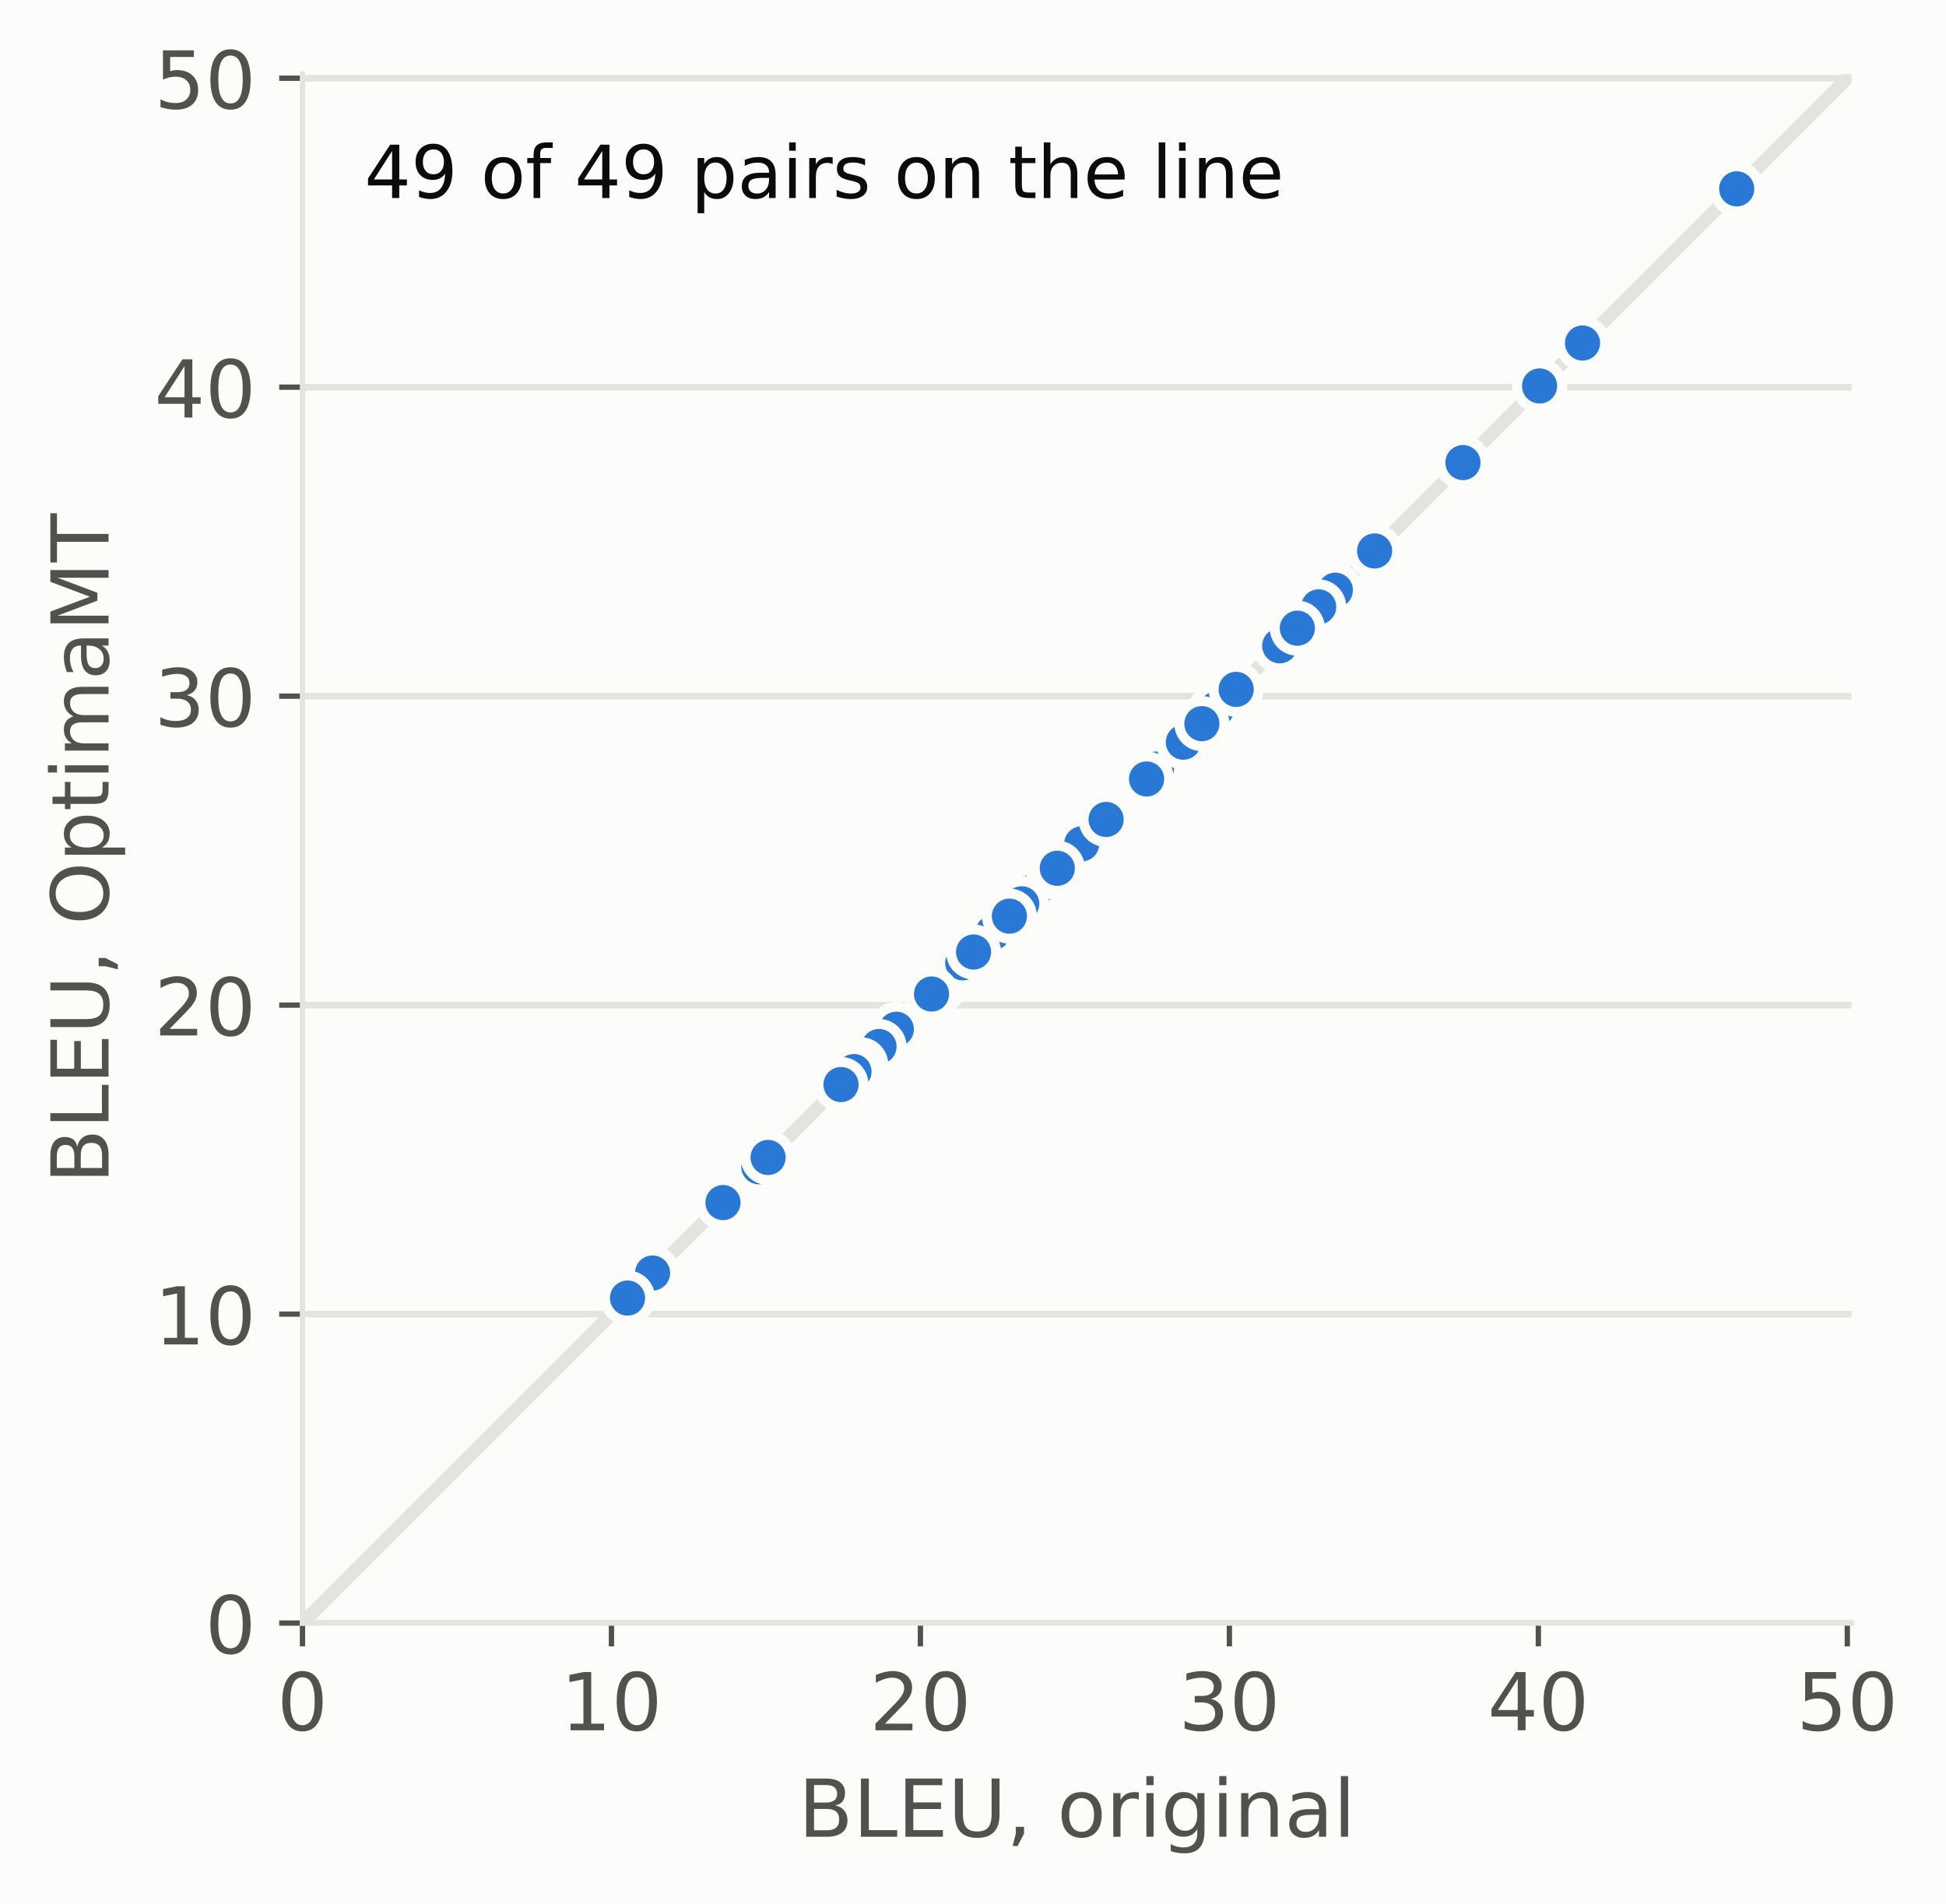
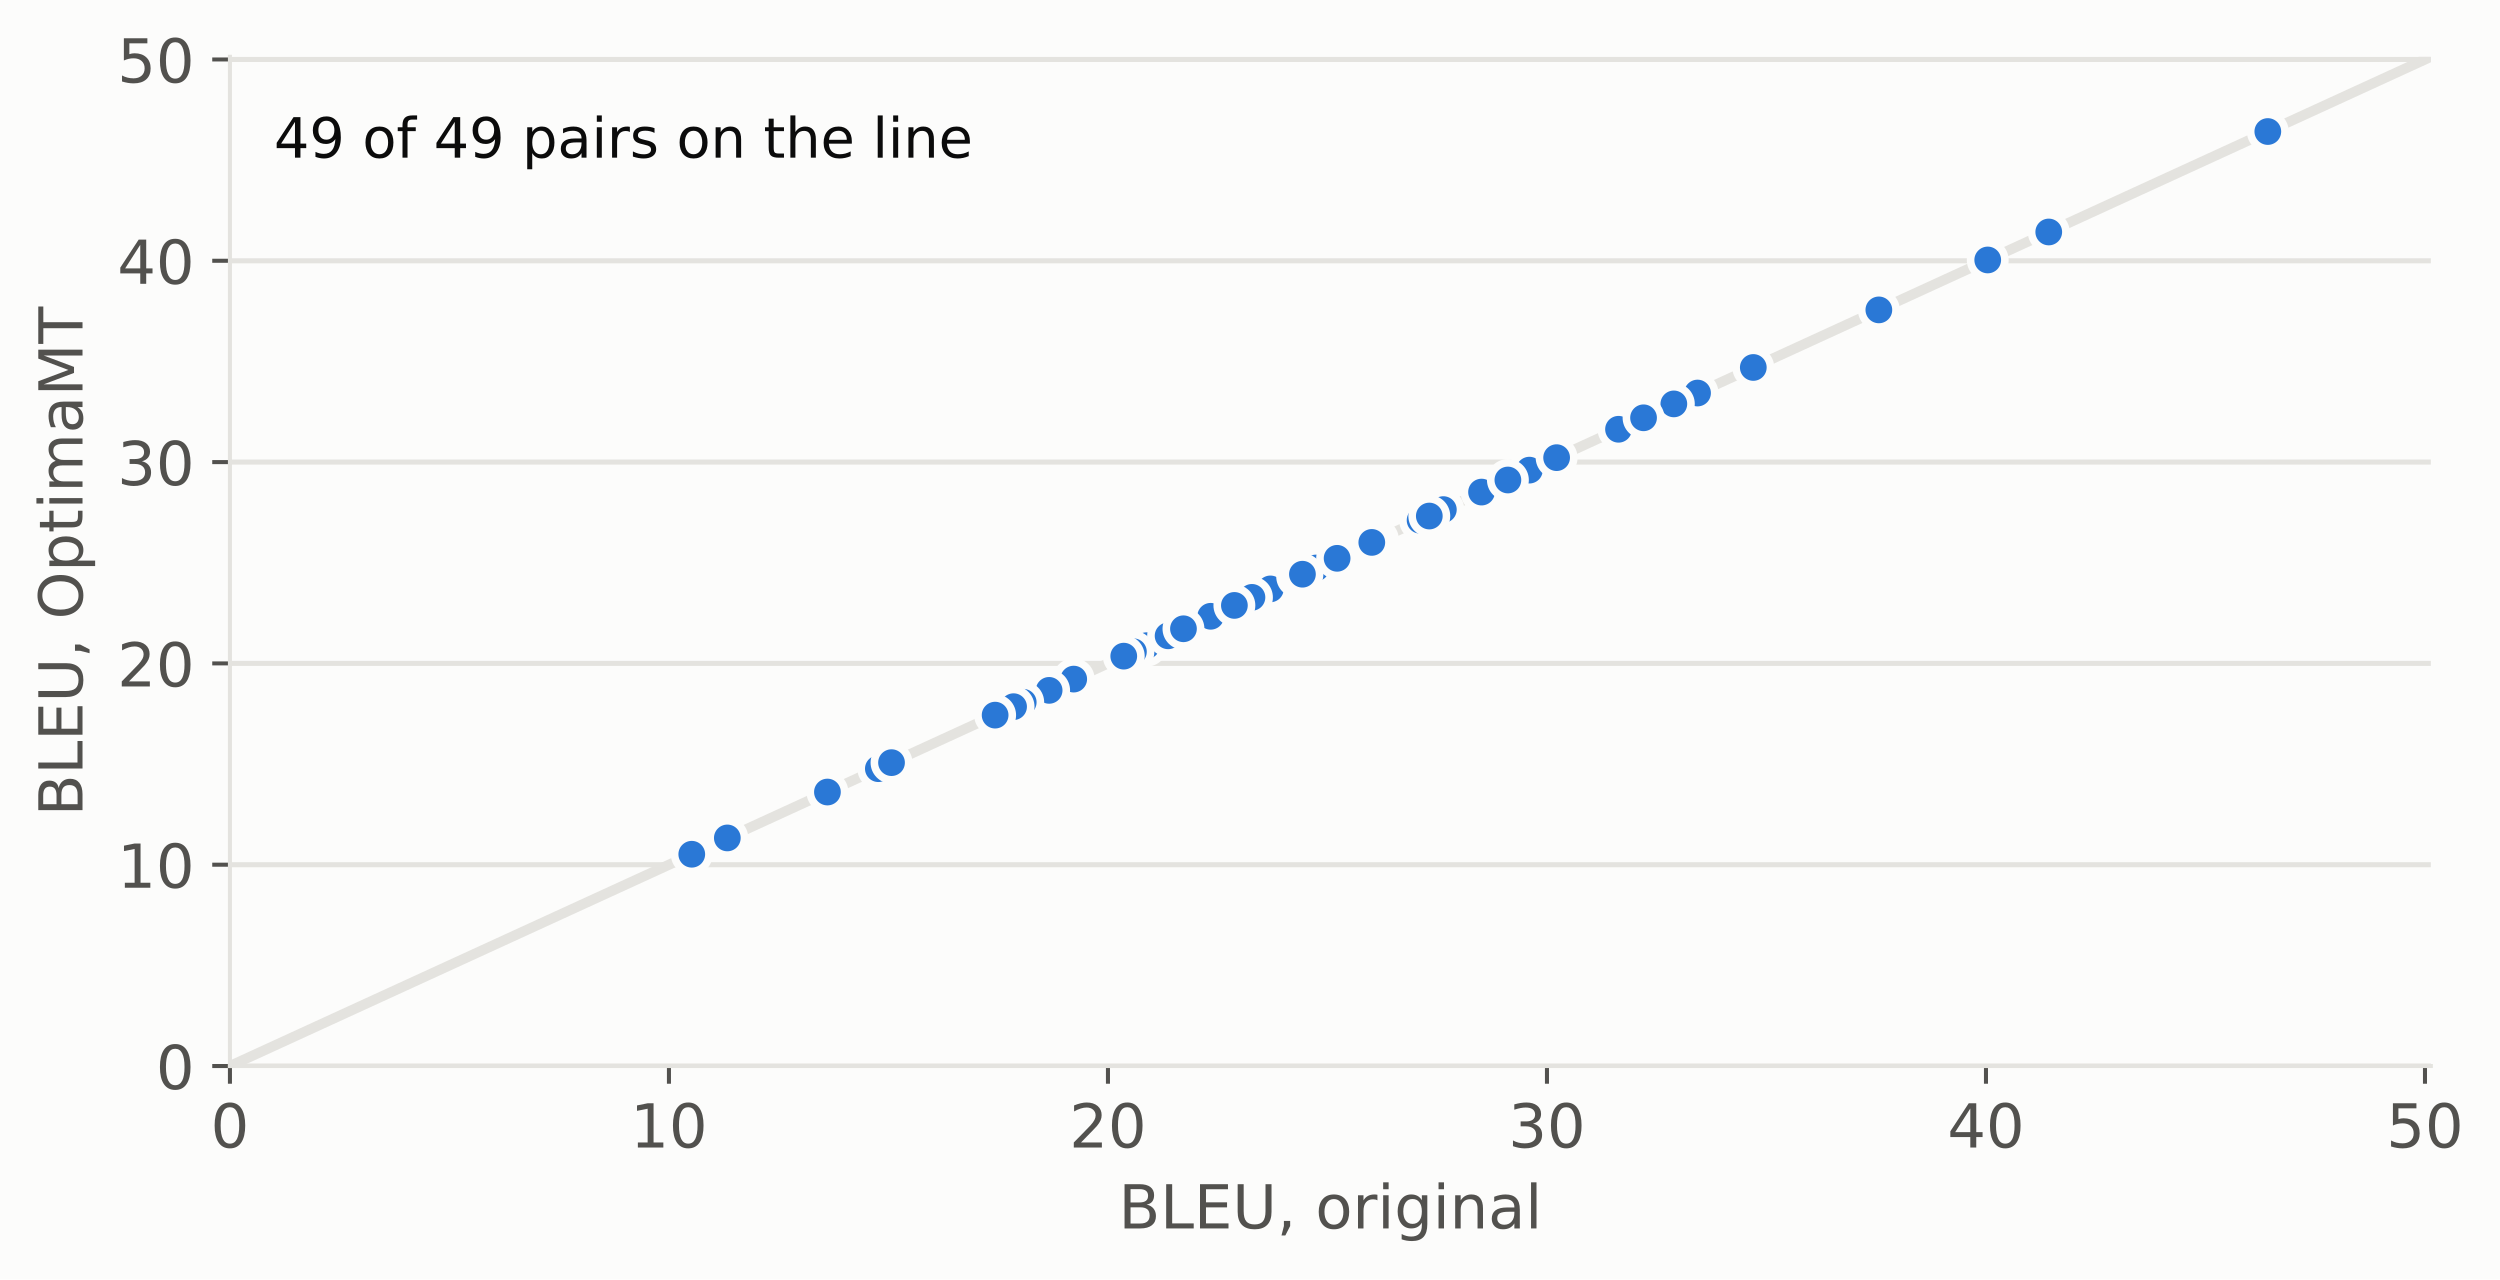
- <svg xmlns="http://www.w3.org/2000/svg" xmlns:xlink="http://www.w3.org/1999/xlink" width="292.533pt" height="286.187pt" viewBox="0 0 292.533 286.187" version="1.1">
+ <svg xmlns="http://www.w3.org/2000/svg" xmlns:xlink="http://www.w3.org/1999/xlink" width="494.386pt" height="253.012pt" viewBox="0 0 494.386 253.012" version="1.1">
  <defs>
    <style type="text/css">*{stroke-linejoin: round; stroke-linecap: butt}</style>
  </defs>
  <g id="figure_1">
    <g id="patch_1">
-       <path d="M 0 286.187  L 292.533 286.187  L 292.533 0  L 0 0  z " style="fill: #fcfcfb" />
+       <path d="M 0 253.012  L 494.386 253.012  L 494.386 0  L 0 0  z " style="fill: #fcfcfb" />
    </g>
    <g id="axes_1">
      <g id="patch_2">
-         <path d="M 45.471 243.986  L 278.319 243.986  L 278.319 11.138  L 45.471 11.138  z " style="fill: #fcfcfb" />
+         <path d="M 45.471 210.811  L 480.711 210.811  L 480.711 11.227  L 45.471 11.227  z " style="fill: #fcfcfb" />
      </g>
      <g id="axis_1">
        <g id="xtick_1">
          <g id="line2d_1">
            <defs>
              <path id="m9b111e7ead" d="M 0 0  L 0 3.5  " style="stroke: #52514e; stroke-width: 0.8" />
            </defs>
            <g>
-               <use xlink:href="#m9b111e7ead" x="45.471" y="243.986" style="fill: #52514e; stroke: #52514e; stroke-width: 0.8" />
+               <use xlink:href="#m9b111e7ead" x="45.471" y="210.811" style="fill: #52514e; stroke: #52514e; stroke-width: 0.8" />
            </g>
          </g>
          <g id="text_1">
-             <g style="fill: #52514e" transform="translate(41.65344 260.1033) scale(0.12 -0.12)">
+             <g style="fill: #52514e" transform="translate(41.65344 226.9279) scale(0.12 -0.12)">
              <defs>
                <path id="DejaVuSans-13" d="M 2034 4250  Q 1547 4250 1301 3770  Q 1056 3291 1056 2328  Q 1056 1369 1301 889  Q 1547 409 2034 409  Q 2525 409 2770 889  Q 3016 1369 3016 2328  Q 3016 3291 2770 3770  Q 2525 4250 2034 4250  z M 2034 4750  Q 2819 4750 3233 4129  Q 3647 3509 3647 2328  Q 3647 1150 3233 529  Q 2819 -91 2034 -91  Q 1250 -91 836 529  Q 422 1150 422 2328  Q 422 3509 836 4129  Q 1250 4750 2034 4750  z " transform="scale(0.015625)" />
              </defs>
              <use xlink:href="#DejaVuSans-13" />
            </g>
          </g>
        </g>
        <g id="xtick_2">
          <g id="line2d_2">
            <g>
-               <use xlink:href="#m9b111e7ead" x="91.916" y="243.986" style="fill: #52514e; stroke: #52514e; stroke-width: 0.8" />
+               <use xlink:href="#m9b111e7ead" x="132.287" y="210.811" style="fill: #52514e; stroke: #52514e; stroke-width: 0.8" />
            </g>
          </g>
          <g id="text_2">
-             <g style="fill: #52514e" transform="translate(84.28144 260.1033) scale(0.12 -0.12)">
+             <g style="fill: #52514e" transform="translate(124.652 226.9279) scale(0.12 -0.12)">
              <defs>
                <path id="DejaVuSans-14" d="M 794 531  L 1825 531  L 1825 4091  L 703 3866  L 703 4441  L 1819 4666  L 2450 4666  L 2450 531  L 3481 531  L 3481 0  L 794 0  L 794 531  z " transform="scale(0.015625)" />
              </defs>
              <use xlink:href="#DejaVuSans-14" />
              <use xlink:href="#DejaVuSans-13" transform="translate(63.625 0)" />
            </g>
          </g>
        </g>
        <g id="xtick_3">
          <g id="line2d_3">
            <g>
-               <use xlink:href="#m9b111e7ead" x="138.362" y="243.986" style="fill: #52514e; stroke: #52514e; stroke-width: 0.8" />
+               <use xlink:href="#m9b111e7ead" x="219.103" y="210.811" style="fill: #52514e; stroke: #52514e; stroke-width: 0.8" />
            </g>
          </g>
          <g id="text_3">
-             <g style="fill: #52514e" transform="translate(130.7269 260.1033) scale(0.12 -0.12)">
+             <g style="fill: #52514e" transform="translate(211.468 226.9279) scale(0.12 -0.12)">
              <defs>
                <path id="DejaVuSans-15" d="M 1228 531  L 3431 531  L 3431 0  L 469 0  L 469 531  Q 828 903 1448 1529  Q 2069 2156 2228 2338  Q 2531 2678 2651 2914  Q 2772 3150 2772 3378  Q 2772 3750 2511 3984  Q 2250 4219 1831 4219  Q 1534 4219 1204 4116  Q 875 4013 500 3803  L 500 4441  Q 881 4594 1212 4672  Q 1544 4750 1819 4750  Q 2544 4750 2975 4387  Q 3406 4025 3406 3419  Q 3406 3131 3298 2873  Q 3191 2616 2906 2266  Q 2828 2175 2409 1742  Q 1991 1309 1228 531  z " transform="scale(0.015625)" />
              </defs>
              <use xlink:href="#DejaVuSans-15" />
              <use xlink:href="#DejaVuSans-13" transform="translate(63.625 0)" />
            </g>
          </g>
        </g>
        <g id="xtick_4">
          <g id="line2d_4">
            <g>
-               <use xlink:href="#m9b111e7ead" x="184.807" y="243.986" style="fill: #52514e; stroke: #52514e; stroke-width: 0.8" />
+               <use xlink:href="#m9b111e7ead" x="305.919" y="210.811" style="fill: #52514e; stroke: #52514e; stroke-width: 0.8" />
            </g>
          </g>
          <g id="text_4">
-             <g style="fill: #52514e" transform="translate(177.1724 260.1033) scale(0.12 -0.12)">
+             <g style="fill: #52514e" transform="translate(298.284 226.9279) scale(0.12 -0.12)">
              <defs>
                <path id="DejaVuSans-16" d="M 2597 2516  Q 3050 2419 3304 2112  Q 3559 1806 3559 1356  Q 3559 666 3084 287  Q 2609 -91 1734 -91  Q 1441 -91 1130 -33  Q 819 25 488 141  L 488 750  Q 750 597 1062 519  Q 1375 441 1716 441  Q 2309 441 2620 675  Q 2931 909 2931 1356  Q 2931 1769 2642 2001  Q 2353 2234 1838 2234  L 1294 2234  L 1294 2753  L 1863 2753  Q 2328 2753 2575 2939  Q 2822 3125 2822 3475  Q 2822 3834 2567 4026  Q 2313 4219 1838 4219  Q 1578 4219 1281 4162  Q 984 4106 628 3988  L 628 4550  Q 988 4650 1302 4700  Q 1616 4750 1894 4750  Q 2613 4750 3031 4423  Q 3450 4097 3450 3541  Q 3450 3153 3228 2886  Q 3006 2619 2597 2516  z " transform="scale(0.015625)" />
              </defs>
              <use xlink:href="#DejaVuSans-16" />
              <use xlink:href="#DejaVuSans-13" transform="translate(63.625 0)" />
            </g>
          </g>
        </g>
        <g id="xtick_5">
          <g id="line2d_5">
            <g>
-               <use xlink:href="#m9b111e7ead" x="231.253" y="243.986" style="fill: #52514e; stroke: #52514e; stroke-width: 0.8" />
+               <use xlink:href="#m9b111e7ead" x="392.735" y="210.811" style="fill: #52514e; stroke: #52514e; stroke-width: 0.8" />
            </g>
          </g>
          <g id="text_5">
-             <g style="fill: #52514e" transform="translate(223.6179 260.1033) scale(0.12 -0.12)">
+             <g style="fill: #52514e" transform="translate(385.1 226.9279) scale(0.12 -0.12)">
              <defs>
                <path id="DejaVuSans-17" d="M 2419 4116  L 825 1625  L 2419 1625  L 2419 4116  z M 2253 4666  L 3047 4666  L 3047 1625  L 3713 1625  L 3713 1100  L 3047 1100  L 3047 0  L 2419 0  L 2419 1100  L 313 1100  L 313 1709  L 2253 4666  z " transform="scale(0.015625)" />
              </defs>
              <use xlink:href="#DejaVuSans-17" />
              <use xlink:href="#DejaVuSans-13" transform="translate(63.625 0)" />
            </g>
          </g>
        </g>
        <g id="xtick_6">
          <g id="line2d_6">
            <g>
-               <use xlink:href="#m9b111e7ead" x="277.698" y="243.986" style="fill: #52514e; stroke: #52514e; stroke-width: 0.8" />
+               <use xlink:href="#m9b111e7ead" x="479.551" y="210.811" style="fill: #52514e; stroke: #52514e; stroke-width: 0.8" />
            </g>
          </g>
          <g id="text_6">
-             <g style="fill: #52514e" transform="translate(270.0634 260.1033) scale(0.12 -0.12)">
+             <g style="fill: #52514e" transform="translate(471.9161 226.9279) scale(0.12 -0.12)">
              <defs>
                <path id="DejaVuSans-18" d="M 691 4666  L 3169 4666  L 3169 4134  L 1269 4134  L 1269 2991  Q 1406 3038 1543 3061  Q 1681 3084 1819 3084  Q 2600 3084 3056 2656  Q 3513 2228 3513 1497  Q 3513 744 3044 326  Q 2575 -91 1722 -91  Q 1428 -91 1123 -41  Q 819 9 494 109  L 494 744  Q 775 591 1075 516  Q 1375 441 1709 441  Q 2250 441 2565 725  Q 2881 1009 2881 1497  Q 2881 1984 2565 2268  Q 2250 2553 1709 2553  Q 1456 2553 1204 2497  Q 953 2441 691 2322  L 691 4666  z " transform="scale(0.015625)" />
              </defs>
              <use xlink:href="#DejaVuSans-18" />
              <use xlink:href="#DejaVuSans-13" transform="translate(63.625 0)" />
            </g>
          </g>
        </g>
        <g id="text_7">
-           <g style="fill: #52514e" transform="translate(120.0121 276.1042) scale(0.12 -0.12)">
+           <g style="fill: #52514e" transform="translate(221.2081 242.9289) scale(0.12 -0.12)">
            <defs>
              <path id="DejaVuSans-25" d="M 1259 2228  L 1259 519  L 2272 519  Q 2781 519 3026 730  Q 3272 941 3272 1375  Q 3272 1813 3026 2020  Q 2781 2228 2272 2228  L 1259 2228  z M 1259 4147  L 1259 2741  L 2194 2741  Q 2656 2741 2882 2914  Q 3109 3088 3109 3444  Q 3109 3797 2882 3972  Q 2656 4147 2194 4147  L 1259 4147  z M 628 4666  L 2241 4666  Q 2963 4666 3353 4366  Q 3744 4066 3744 3513  Q 3744 3084 3544 2831  Q 3344 2578 2956 2516  Q 3422 2416 3680 2098  Q 3938 1781 3938 1306  Q 3938 681 3513 340  Q 3088 0 2303 0  L 628 0  L 628 4666  z " transform="scale(0.015625)" />
              <path id="DejaVuSans-2f" d="M 628 4666  L 1259 4666  L 1259 531  L 3531 531  L 3531 0  L 628 0  L 628 4666  z " transform="scale(0.015625)" />
              <path id="DejaVuSans-28" d="M 628 4666  L 3578 4666  L 3578 4134  L 1259 4134  L 1259 2753  L 3481 2753  L 3481 2222  L 1259 2222  L 1259 531  L 3634 531  L 3634 0  L 628 0  L 628 4666  z " transform="scale(0.015625)" />
              <path id="DejaVuSans-38" d="M 556 4666  L 1191 4666  L 1191 1831  Q 1191 1081 1462 751  Q 1734 422 2344 422  Q 2950 422 3222 751  Q 3494 1081 3494 1831  L 3494 4666  L 4128 4666  L 4128 1753  Q 4128 841 3676 375  Q 3225 -91 2344 -91  Q 1459 -91 1007 375  Q 556 841 556 1753  L 556 4666  z " transform="scale(0.015625)" />
              <path id="DejaVuSans-f" d="M 750 794  L 1409 794  L 1409 256  L 897 -744  L 494 -744  L 750 256  L 750 794  z " transform="scale(0.015625)" />
              <path id="DejaVuSans-3" transform="scale(0.015625)" />
              <path id="DejaVuSans-52" d="M 1959 3097  Q 1497 3097 1228 2736  Q 959 2375 959 1747  Q 959 1119 1226 758  Q 1494 397 1959 397  Q 2419 397 2687 759  Q 2956 1122 2956 1747  Q 2956 2369 2687 2733  Q 2419 3097 1959 3097  z M 1959 3584  Q 2709 3584 3137 3096  Q 3566 2609 3566 1747  Q 3566 888 3137 398  Q 2709 -91 1959 -91  Q 1206 -91 779 398  Q 353 888 353 1747  Q 353 2609 779 3096  Q 1206 3584 1959 3584  z " transform="scale(0.015625)" />
              <path id="DejaVuSans-55" d="M 2631 2963  Q 2534 3019 2420 3045  Q 2306 3072 2169 3072  Q 1681 3072 1420 2755  Q 1159 2438 1159 1844  L 1159 0  L 581 0  L 581 3500  L 1159 3500  L 1159 2956  Q 1341 3275 1631 3429  Q 1922 3584 2338 3584  Q 2397 3584 2469 3576  Q 2541 3569 2628 3553  L 2631 2963  z " transform="scale(0.015625)" />
              <path id="DejaVuSans-4c" d="M 603 3500  L 1178 3500  L 1178 0  L 603 0  L 603 3500  z M 603 4863  L 1178 4863  L 1178 4134  L 603 4134  L 603 4863  z " transform="scale(0.015625)" />
              <path id="DejaVuSans-4a" d="M 2906 1791  Q 2906 2416 2648 2759  Q 2391 3103 1925 3103  Q 1463 3103 1205 2759  Q 947 2416 947 1791  Q 947 1169 1205 825  Q 1463 481 1925 481  Q 2391 481 2648 825  Q 2906 1169 2906 1791  z M 3481 434  Q 3481 -459 3084 -895  Q 2688 -1331 1869 -1331  Q 1566 -1331 1297 -1286  Q 1028 -1241 775 -1147  L 775 -588  Q 1028 -725 1275 -790  Q 1522 -856 1778 -856  Q 2344 -856 2625 -561  Q 2906 -266 2906 331  L 2906 616  Q 2728 306 2450 153  Q 2172 0 1784 0  Q 1141 0 747 490  Q 353 981 353 1791  Q 353 2603 747 3093  Q 1141 3584 1784 3584  Q 2172 3584 2450 3431  Q 2728 3278 2906 2969  L 2906 3500  L 3481 3500  L 3481 434  z " transform="scale(0.015625)" />
              <path id="DejaVuSans-51" d="M 3513 2113  L 3513 0  L 2938 0  L 2938 2094  Q 2938 2591 2744 2837  Q 2550 3084 2163 3084  Q 1697 3084 1428 2787  Q 1159 2491 1159 1978  L 1159 0  L 581 0  L 581 3500  L 1159 3500  L 1159 2956  Q 1366 3272 1645 3428  Q 1925 3584 2291 3584  Q 2894 3584 3203 3211  Q 3513 2838 3513 2113  z " transform="scale(0.015625)" />
              <path id="DejaVuSans-44" d="M 2194 1759  Q 1497 1759 1228 1600  Q 959 1441 959 1056  Q 959 750 1161 570  Q 1363 391 1709 391  Q 2188 391 2477 730  Q 2766 1069 2766 1631  L 2766 1759  L 2194 1759  z M 3341 1997  L 3341 0  L 2766 0  L 2766 531  Q 2569 213 2275 61  Q 1981 -91 1556 -91  Q 1019 -91 701 211  Q 384 513 384 1019  Q 384 1609 779 1909  Q 1175 2209 1959 2209  L 2766 2209  L 2766 2266  Q 2766 2663 2505 2880  Q 2244 3097 1772 3097  Q 1472 3097 1187 3025  Q 903 2953 641 2809  L 641 3341  Q 956 3463 1253 3523  Q 1550 3584 1831 3584  Q 2591 3584 2966 3190  Q 3341 2797 3341 1997  z " transform="scale(0.015625)" />
              <path id="DejaVuSans-4f" d="M 603 4863  L 1178 4863  L 1178 0  L 603 0  L 603 4863  z " transform="scale(0.015625)" />
            </defs>
            <use xlink:href="#DejaVuSans-25" />
            <use xlink:href="#DejaVuSans-2f" transform="translate(68.60938 0)" />
            <use xlink:href="#DejaVuSans-28" transform="translate(124.3281 0)" />
            <use xlink:href="#DejaVuSans-38" transform="translate(187.5156 0)" />
            <use xlink:href="#DejaVuSans-f" transform="translate(260.7031 0)" />
            <use xlink:href="#DejaVuSans-3" transform="translate(292.4844 0)" />
            <use xlink:href="#DejaVuSans-52" transform="translate(324.2656 0)" />
            <use xlink:href="#DejaVuSans-55" transform="translate(385.4531 0)" />
            <use xlink:href="#DejaVuSans-4c" transform="translate(426.5625 0)" />
            <use xlink:href="#DejaVuSans-4a" transform="translate(454.3438 0)" />
            <use xlink:href="#DejaVuSans-4c" transform="translate(517.8281 0)" />
            <use xlink:href="#DejaVuSans-51" transform="translate(545.6094 0)" />
            <use xlink:href="#DejaVuSans-44" transform="translate(608.9844 0)" />
            <use xlink:href="#DejaVuSans-4f" transform="translate(670.2656 0)" />
          </g>
        </g>
      </g>
      <g id="axis_2">
        <g id="ytick_1">
          <g id="line2d_7">
-             <path d="M 45.471 243.986  L 278.319 243.986  " clip-path="url(#paed58708c3)" style="fill: none; stroke: #e4e3df; stroke-linecap: square" />
+             <path d="M 45.471 210.811  L 480.711 210.811  " clip-path="url(#p953c87a2de)" style="fill: none; stroke: #e4e3df; stroke-linecap: square" />
          </g>
          <g id="line2d_8">
            <defs>
              <path id="m06298111f7" d="M 0 0  L -3.5 0  " style="stroke: #52514e; stroke-width: 0.8" />
            </defs>
            <g>
-               <use xlink:href="#m06298111f7" x="45.471" y="243.986" style="fill: #52514e; stroke: #52514e; stroke-width: 0.8" />
+               <use xlink:href="#m06298111f7" x="45.471" y="210.811" style="fill: #52514e; stroke: #52514e; stroke-width: 0.8" />
            </g>
          </g>
          <g id="text_8">
-             <g style="fill: #52514e" transform="translate(30.83594 248.5447) scale(0.12 -0.12)">
+             <g style="fill: #52514e" transform="translate(30.83594 215.3693) scale(0.12 -0.12)">
              <use xlink:href="#DejaVuSans-13" />
            </g>
          </g>
        </g>
        <g id="ytick_2">
          <g id="line2d_9">
-             <path d="M 45.471 197.541  L 278.319 197.541  " clip-path="url(#paed58708c3)" style="fill: none; stroke: #e4e3df; stroke-linecap: square" />
+             <path d="M 45.471 171  L 480.711 171  " clip-path="url(#p953c87a2de)" style="fill: none; stroke: #e4e3df; stroke-linecap: square" />
          </g>
          <g id="line2d_10">
            <g>
-               <use xlink:href="#m06298111f7" x="45.471" y="197.541" style="fill: #52514e; stroke: #52514e; stroke-width: 0.8" />
+               <use xlink:href="#m06298111f7" x="45.471" y="171" style="fill: #52514e; stroke: #52514e; stroke-width: 0.8" />
            </g>
          </g>
          <g id="text_9">
-             <g style="fill: #52514e" transform="translate(23.20094 202.0992) scale(0.12 -0.12)">
+             <g style="fill: #52514e" transform="translate(23.20094 175.5589) scale(0.12 -0.12)">
              <use xlink:href="#DejaVuSans-14" />
              <use xlink:href="#DejaVuSans-13" transform="translate(63.625 0)" />
            </g>
          </g>
        </g>
        <g id="ytick_3">
          <g id="line2d_11">
-             <path d="M 45.471 151.095  L 278.319 151.095  " clip-path="url(#paed58708c3)" style="fill: none; stroke: #e4e3df; stroke-linecap: square" />
+             <path d="M 45.471 131.19  L 480.711 131.19  " clip-path="url(#p953c87a2de)" style="fill: none; stroke: #e4e3df; stroke-linecap: square" />
          </g>
          <g id="line2d_12">
            <g>
-               <use xlink:href="#m06298111f7" x="45.471" y="151.095" style="fill: #52514e; stroke: #52514e; stroke-width: 0.8" />
+               <use xlink:href="#m06298111f7" x="45.471" y="131.19" style="fill: #52514e; stroke: #52514e; stroke-width: 0.8" />
            </g>
          </g>
          <g id="text_10">
-             <g style="fill: #52514e" transform="translate(23.20094 155.6537) scale(0.12 -0.12)">
+             <g style="fill: #52514e" transform="translate(23.20094 135.7485) scale(0.12 -0.12)">
              <use xlink:href="#DejaVuSans-15" />
              <use xlink:href="#DejaVuSans-13" transform="translate(63.625 0)" />
            </g>
          </g>
        </g>
        <g id="ytick_4">
          <g id="line2d_13">
-             <path d="M 45.471 104.65  L 278.319 104.65  " clip-path="url(#paed58708c3)" style="fill: none; stroke: #e4e3df; stroke-linecap: square" />
+             <path d="M 45.471 91.379  L 480.711 91.379  " clip-path="url(#p953c87a2de)" style="fill: none; stroke: #e4e3df; stroke-linecap: square" />
          </g>
          <g id="line2d_14">
            <g>
-               <use xlink:href="#m06298111f7" x="45.471" y="104.65" style="fill: #52514e; stroke: #52514e; stroke-width: 0.8" />
+               <use xlink:href="#m06298111f7" x="45.471" y="91.379" style="fill: #52514e; stroke: #52514e; stroke-width: 0.8" />
            </g>
          </g>
          <g id="text_11">
-             <g style="fill: #52514e" transform="translate(23.20094 109.2082) scale(0.12 -0.12)">
+             <g style="fill: #52514e" transform="translate(23.20094 95.93804) scale(0.12 -0.12)">
              <use xlink:href="#DejaVuSans-16" />
              <use xlink:href="#DejaVuSans-13" transform="translate(63.625 0)" />
            </g>
          </g>
        </g>
        <g id="ytick_5">
          <g id="line2d_15">
-             <path d="M 45.471 58.204  L 278.319 58.204  " clip-path="url(#paed58708c3)" style="fill: none; stroke: #e4e3df; stroke-linecap: square" />
+             <path d="M 45.471 51.569  L 480.711 51.569  " clip-path="url(#p953c87a2de)" style="fill: none; stroke: #e4e3df; stroke-linecap: square" />
          </g>
          <g id="line2d_16">
            <g>
-               <use xlink:href="#m06298111f7" x="45.471" y="58.204" style="fill: #52514e; stroke: #52514e; stroke-width: 0.8" />
+               <use xlink:href="#m06298111f7" x="45.471" y="51.569" style="fill: #52514e; stroke: #52514e; stroke-width: 0.8" />
            </g>
          </g>
          <g id="text_12">
-             <g style="fill: #52514e" transform="translate(23.20094 62.76268) scale(0.12 -0.12)">
+             <g style="fill: #52514e" transform="translate(23.20094 56.12761) scale(0.12 -0.12)">
              <use xlink:href="#DejaVuSans-17" />
              <use xlink:href="#DejaVuSans-13" transform="translate(63.625 0)" />
            </g>
          </g>
        </g>
        <g id="ytick_6">
          <g id="line2d_17">
-             <path d="M 45.471 11.759  L 278.319 11.759  " clip-path="url(#paed58708c3)" style="fill: none; stroke: #e4e3df; stroke-linecap: square" />
+             <path d="M 45.471 11.759  L 480.711 11.759  " clip-path="url(#p953c87a2de)" style="fill: none; stroke: #e4e3df; stroke-linecap: square" />
          </g>
          <g id="line2d_18">
            <g>
              <use xlink:href="#m06298111f7" x="45.471" y="11.759" style="fill: #52514e; stroke: #52514e; stroke-width: 0.8" />
            </g>
          </g>
          <g id="text_13">
            <g style="fill: #52514e" transform="translate(23.20094 16.31719) scale(0.12 -0.12)">
              <use xlink:href="#DejaVuSans-18" />
              <use xlink:href="#DejaVuSans-13" transform="translate(63.625 0)" />
            </g>
          </g>
        </g>
        <g id="text_14">
-           <g style="fill: #52514e" transform="translate(16.31812 177.9321) rotate(-90) scale(0.12 -0.12)">
+           <g style="fill: #52514e" transform="translate(16.31812 161.3887) rotate(-90) scale(0.12 -0.12)">
            <defs>
              <path id="DejaVuSans-32" d="M 2522 4238  Q 1834 4238 1429 3725  Q 1025 3213 1025 2328  Q 1025 1447 1429 934  Q 1834 422 2522 422  Q 3209 422 3611 934  Q 4013 1447 4013 2328  Q 4013 3213 3611 3725  Q 3209 4238 2522 4238  z M 2522 4750  Q 3503 4750 4090 4092  Q 4678 3434 4678 2328  Q 4678 1225 4090 567  Q 3503 -91 2522 -91  Q 1538 -91 948 565  Q 359 1222 359 2328  Q 359 3434 948 4092  Q 1538 4750 2522 4750  z " transform="scale(0.015625)" />
              <path id="DejaVuSans-53" d="M 1159 525  L 1159 -1331  L 581 -1331  L 581 3500  L 1159 3500  L 1159 2969  Q 1341 3281 1617 3432  Q 1894 3584 2278 3584  Q 2916 3584 3314 3078  Q 3713 2572 3713 1747  Q 3713 922 3314 415  Q 2916 -91 2278 -91  Q 1894 -91 1617 61  Q 1341 213 1159 525  z M 3116 1747  Q 3116 2381 2855 2742  Q 2594 3103 2138 3103  Q 1681 3103 1420 2742  Q 1159 2381 1159 1747  Q 1159 1113 1420 752  Q 1681 391 2138 391  Q 2594 391 2855 752  Q 3116 1113 3116 1747  z " transform="scale(0.015625)" />
              <path id="DejaVuSans-57" d="M 1172 4494  L 1172 3500  L 2356 3500  L 2356 3053  L 1172 3053  L 1172 1153  Q 1172 725 1289 603  Q 1406 481 1766 481  L 2356 481  L 2356 0  L 1766 0  Q 1100 0 847 248  Q 594 497 594 1153  L 594 3053  L 172 3053  L 172 3500  L 594 3500  L 594 4494  L 1172 4494  z " transform="scale(0.015625)" />
              <path id="DejaVuSans-50" d="M 3328 2828  Q 3544 3216 3844 3400  Q 4144 3584 4550 3584  Q 5097 3584 5394 3201  Q 5691 2819 5691 2113  L 5691 0  L 5113 0  L 5113 2094  Q 5113 2597 4934 2840  Q 4756 3084 4391 3084  Q 3944 3084 3684 2787  Q 3425 2491 3425 1978  L 3425 0  L 2847 0  L 2847 2094  Q 2847 2600 2669 2842  Q 2491 3084 2119 3084  Q 1678 3084 1418 2786  Q 1159 2488 1159 1978  L 1159 0  L 581 0  L 581 3500  L 1159 3500  L 1159 2956  Q 1356 3278 1631 3431  Q 1906 3584 2284 3584  Q 2666 3584 2933 3390  Q 3200 3197 3328 2828  z " transform="scale(0.015625)" />
              <path id="DejaVuSans-30" d="M 628 4666  L 1569 4666  L 2759 1491  L 3956 4666  L 4897 4666  L 4897 0  L 4281 0  L 4281 4097  L 3078 897  L 2444 897  L 1241 4097  L 1241 0  L 628 0  L 628 4666  z " transform="scale(0.015625)" />
              <path id="DejaVuSans-37" d="M -19 4666  L 3928 4666  L 3928 4134  L 2272 4134  L 2272 0  L 1638 0  L 1638 4134  L -19 4134  L -19 4666  z " transform="scale(0.015625)" />
            </defs>
            <use xlink:href="#DejaVuSans-25" />
            <use xlink:href="#DejaVuSans-2f" transform="translate(68.60938 0)" />
            <use xlink:href="#DejaVuSans-28" transform="translate(124.3281 0)" />
            <use xlink:href="#DejaVuSans-38" transform="translate(187.5156 0)" />
            <use xlink:href="#DejaVuSans-f" transform="translate(260.7031 0)" />
            <use xlink:href="#DejaVuSans-3" transform="translate(292.4844 0)" />
            <use xlink:href="#DejaVuSans-32" transform="translate(324.2656 0)" />
            <use xlink:href="#DejaVuSans-53" transform="translate(402.9844 0)" />
            <use xlink:href="#DejaVuSans-57" transform="translate(466.4688 0)" />
            <use xlink:href="#DejaVuSans-4c" transform="translate(505.6719 0)" />
            <use xlink:href="#DejaVuSans-50" transform="translate(533.4531 0)" />
            <use xlink:href="#DejaVuSans-44" transform="translate(630.8594 0)" />
            <use xlink:href="#DejaVuSans-30" transform="translate(692.1406 0)" />
            <use xlink:href="#DejaVuSans-37" transform="translate(778.4219 0)" />
          </g>
        </g>
      </g>
      <g id="line2d_19">
-         <path d="M 45.471 243.986  L 278.319 11.138  " clip-path="url(#paed58708c3)" style="fill: none; stroke: #e4e3df; stroke-width: 2; stroke-linecap: square" />
+         <path d="M 45.471 210.811  L 480.711 11.227  " clip-path="url(#p953c87a2de)" style="fill: none; stroke: #e4e3df; stroke-width: 2; stroke-linecap: square" />
      </g>
      <g id="patch_3">
-         <path d="M 45.471 243.986  L 45.471 11.138  " style="fill: none; stroke: #e4e3df; stroke-width: 0.8; stroke-linejoin: miter; stroke-linecap: square" />
+         <path d="M 45.471 210.811  L 45.471 11.227  " style="fill: none; stroke: #e4e3df; stroke-width: 0.8; stroke-linejoin: miter; stroke-linecap: square" />
      </g>
      <g id="patch_4">
-         <path d="M 45.471 243.986  L 278.319 243.986  " style="fill: none; stroke: #e4e3df; stroke-width: 0.8; stroke-linejoin: miter; stroke-linecap: square" />
+         <path d="M 45.471 210.811  L 480.711 210.811  " style="fill: none; stroke: #e4e3df; stroke-width: 0.8; stroke-linejoin: miter; stroke-linecap: square" />
      </g>
      <g id="PathCollection_1">
        <defs>
          <path id="mc6bc7e9038" d="M 0 3.391  C 0.899 3.391 1.762 3.034 2.398 2.398  C 3.034 1.762 3.391 0.899 3.391 0  C 3.391 -0.899 3.034 -1.762 2.398 -2.398  C 1.762 -3.034 0.899 -3.391 0 -3.391  C -0.899 -3.391 -1.762 -3.034 -2.398 -2.398  C -3.034 -1.762 -3.391 -0.899 -3.391 0  C -3.391 0.899 -3.034 1.762 -2.398 2.398  C -1.762 3.034 -0.899 3.391 0 3.391  z " style="stroke: #fcfcfb; stroke-width: 1.5" />
        </defs>
-         <g clip-path="url(#paed58708c3)">
-           <use xlink:href="#mc6bc7e9038" x="147.79" y="141.667" style="fill: #2a78d6; stroke: #fcfcfb; stroke-width: 1.5" />
-           <use xlink:href="#mc6bc7e9038" x="261.071" y="28.386" style="fill: #2a78d6; stroke: #fcfcfb; stroke-width: 1.5" />
-           <use xlink:href="#mc6bc7e9038" x="166.926" y="122.531" style="fill: #2a78d6; stroke: #fcfcfb; stroke-width: 1.5" />
-           <use xlink:href="#mc6bc7e9038" x="206.637" y="82.82" style="fill: #2a78d6; stroke: #fcfcfb; stroke-width: 1.5" />
-           <use xlink:href="#mc6bc7e9038" x="157.59" y="131.867" style="fill: #2a78d6; stroke: #fcfcfb; stroke-width: 1.5" />
-           <use xlink:href="#mc6bc7e9038" x="192.378" y="97.079" style="fill: #2a78d6; stroke: #fcfcfb; stroke-width: 1.5" />
-           <use xlink:href="#mc6bc7e9038" x="200.738" y="88.719" style="fill: #2a78d6; stroke: #fcfcfb; stroke-width: 1.5" />
-           <use xlink:href="#mc6bc7e9038" x="237.895" y="51.562" style="fill: #2a78d6; stroke: #fcfcfb; stroke-width: 1.5" />
-           <use xlink:href="#mc6bc7e9038" x="149.23" y="140.227" style="fill: #2a78d6; stroke: #fcfcfb; stroke-width: 1.5" />
-           <use xlink:href="#mc6bc7e9038" x="127.587" y="161.87" style="fill: #2a78d6; stroke: #fcfcfb; stroke-width: 1.5" />
-           <use xlink:href="#mc6bc7e9038" x="173.846" y="115.611" style="fill: #2a78d6; stroke: #fcfcfb; stroke-width: 1.5" />
-           <use xlink:href="#mc6bc7e9038" x="231.439" y="58.018" style="fill: #2a78d6; stroke: #fcfcfb; stroke-width: 1.5" />
-           <use xlink:href="#mc6bc7e9038" x="177.887" y="111.57" style="fill: #2a78d6; stroke: #fcfcfb; stroke-width: 1.5" />
-           <use xlink:href="#mc6bc7e9038" x="182.95" y="106.507" style="fill: #2a78d6; stroke: #fcfcfb; stroke-width: 1.5" />
-           <use xlink:href="#mc6bc7e9038" x="180.674" y="108.783" style="fill: #2a78d6; stroke: #fcfcfb; stroke-width: 1.5" />
-           <use xlink:href="#mc6bc7e9038" x="171.385" y="118.072" style="fill: #2a78d6; stroke: #fcfcfb; stroke-width: 1.5" />
-           <use xlink:href="#mc6bc7e9038" x="155.547" y="133.91" style="fill: #2a78d6; stroke: #fcfcfb; stroke-width: 1.5" />
-           <use xlink:href="#mc6bc7e9038" x="129.584" y="159.873" style="fill: #2a78d6; stroke: #fcfcfb; stroke-width: 1.5" />
-           <use xlink:href="#mc6bc7e9038" x="198.23" y="91.227" style="fill: #2a78d6; stroke: #fcfcfb; stroke-width: 1.5" />
-           <use xlink:href="#mc6bc7e9038" x="158.38" y="131.077" style="fill: #2a78d6; stroke: #fcfcfb; stroke-width: 1.5" />
-           <use xlink:href="#mc6bc7e9038" x="131.116" y="158.341" style="fill: #2a78d6; stroke: #fcfcfb; stroke-width: 1.5" />
-           <use xlink:href="#mc6bc7e9038" x="134.739" y="154.718" style="fill: #2a78d6; stroke: #fcfcfb; stroke-width: 1.5" />
-           <use xlink:href="#mc6bc7e9038" x="172.36" y="117.097" style="fill: #2a78d6; stroke: #fcfcfb; stroke-width: 1.5" />
-           <use xlink:href="#mc6bc7e9038" x="159.866" y="129.591" style="fill: #2a78d6; stroke: #fcfcfb; stroke-width: 1.5" />
-           <use xlink:href="#mc6bc7e9038" x="132.138" y="157.319" style="fill: #2a78d6; stroke: #fcfcfb; stroke-width: 1.5" />
-           <use xlink:href="#mc6bc7e9038" x="98.094" y="191.363" style="fill: #2a78d6; stroke: #fcfcfb; stroke-width: 1.5" />
-           <use xlink:href="#mc6bc7e9038" x="219.92" y="69.537" style="fill: #2a78d6; stroke: #fcfcfb; stroke-width: 1.5" />
-           <use xlink:href="#mc6bc7e9038" x="159.262" y="130.195" style="fill: #2a78d6; stroke: #fcfcfb; stroke-width: 1.5" />
-           <use xlink:href="#mc6bc7e9038" x="142.449" y="147.008" style="fill: #2a78d6; stroke: #fcfcfb; stroke-width: 1.5" />
-           <use xlink:href="#mc6bc7e9038" x="195.025" y="94.432" style="fill: #2a78d6; stroke: #fcfcfb; stroke-width: 1.5" />
-           <use xlink:href="#mc6bc7e9038" x="127.912" y="161.545" style="fill: #2a78d6; stroke: #fcfcfb; stroke-width: 1.5" />
-           <use xlink:href="#mc6bc7e9038" x="160.377" y="129.08" style="fill: #2a78d6; stroke: #fcfcfb; stroke-width: 1.5" />
-           <use xlink:href="#mc6bc7e9038" x="141.056" y="148.401" style="fill: #2a78d6; stroke: #fcfcfb; stroke-width: 1.5" />
-           <use xlink:href="#mc6bc7e9038" x="114.071" y="175.386" style="fill: #2a78d6; stroke: #fcfcfb; stroke-width: 1.5" />
-           <use xlink:href="#mc6bc7e9038" x="162.606" y="126.851" style="fill: #2a78d6; stroke: #fcfcfb; stroke-width: 1.5" />
-           <use xlink:href="#mc6bc7e9038" x="144.725" y="144.732" style="fill: #2a78d6; stroke: #fcfcfb; stroke-width: 1.5" />
-           <use xlink:href="#mc6bc7e9038" x="115.464" y="173.993" style="fill: #2a78d6; stroke: #fcfcfb; stroke-width: 1.5" />
-           <use xlink:href="#mc6bc7e9038" x="146.351" y="143.106" style="fill: #2a78d6; stroke: #fcfcfb; stroke-width: 1.5" />
-           <use xlink:href="#mc6bc7e9038" x="185.829" y="103.628" style="fill: #2a78d6; stroke: #fcfcfb; stroke-width: 1.5" />
-           <use xlink:href="#mc6bc7e9038" x="129.398" y="160.059" style="fill: #2a78d6; stroke: #fcfcfb; stroke-width: 1.5" />
-           <use xlink:href="#mc6bc7e9038" x="158.937" y="130.52" style="fill: #2a78d6; stroke: #fcfcfb; stroke-width: 1.5" />
-           <use xlink:href="#mc6bc7e9038" x="140.034" y="149.423" style="fill: #2a78d6; stroke: #fcfcfb; stroke-width: 1.5" />
-           <use xlink:href="#mc6bc7e9038" x="153.596" y="135.861" style="fill: #2a78d6; stroke: #fcfcfb; stroke-width: 1.5" />
-           <use xlink:href="#mc6bc7e9038" x="151.738" y="137.719" style="fill: #2a78d6; stroke: #fcfcfb; stroke-width: 1.5" />
-           <use xlink:href="#mc6bc7e9038" x="108.683" y="180.774" style="fill: #2a78d6; stroke: #fcfcfb; stroke-width: 1.5" />
-           <use xlink:href="#mc6bc7e9038" x="94.332" y="195.125" style="fill: #2a78d6; stroke: #fcfcfb; stroke-width: 1.5" />
-           <use xlink:href="#mc6bc7e9038" x="166.276" y="123.181" style="fill: #2a78d6; stroke: #fcfcfb; stroke-width: 1.5" />
-           <use xlink:href="#mc6bc7e9038" x="128.376" y="161.081" style="fill: #2a78d6; stroke: #fcfcfb; stroke-width: 1.5" />
-           <use xlink:href="#mc6bc7e9038" x="126.425" y="163.032" style="fill: #2a78d6; stroke: #fcfcfb; stroke-width: 1.5" />
+         <g clip-path="url(#p953c87a2de)">
+           <use xlink:href="#mc6bc7e9038" x="236.727" y="123.108" style="fill: #2a78d6; stroke: #fcfcfb; stroke-width: 1.5" />
+           <use xlink:href="#mc6bc7e9038" x="448.471" y="26.011" style="fill: #2a78d6; stroke: #fcfcfb; stroke-width: 1.5" />
+           <use xlink:href="#mc6bc7e9038" x="272.495" y="106.706" style="fill: #2a78d6; stroke: #fcfcfb; stroke-width: 1.5" />
+           <use xlink:href="#mc6bc7e9038" x="346.723" y="72.669" style="fill: #2a78d6; stroke: #fcfcfb; stroke-width: 1.5" />
+           <use xlink:href="#mc6bc7e9038" x="255.045" y="114.708" style="fill: #2a78d6; stroke: #fcfcfb; stroke-width: 1.5" />
+           <use xlink:href="#mc6bc7e9038" x="320.07" y="84.89" style="fill: #2a78d6; stroke: #fcfcfb; stroke-width: 1.5" />
+           <use xlink:href="#mc6bc7e9038" x="335.697" y="77.724" style="fill: #2a78d6; stroke: #fcfcfb; stroke-width: 1.5" />
+           <use xlink:href="#mc6bc7e9038" x="405.15" y="45.876" style="fill: #2a78d6; stroke: #fcfcfb; stroke-width: 1.5" />
+           <use xlink:href="#mc6bc7e9038" x="239.418" y="121.874" style="fill: #2a78d6; stroke: #fcfcfb; stroke-width: 1.5" />
+           <use xlink:href="#mc6bc7e9038" x="198.962" y="140.426" style="fill: #2a78d6; stroke: #fcfcfb; stroke-width: 1.5" />
+           <use xlink:href="#mc6bc7e9038" x="285.43" y="100.775" style="fill: #2a78d6; stroke: #fcfcfb; stroke-width: 1.5" />
+           <use xlink:href="#mc6bc7e9038" x="393.082" y="51.41" style="fill: #2a78d6; stroke: #fcfcfb; stroke-width: 1.5" />
+           <use xlink:href="#mc6bc7e9038" x="292.983" y="97.311" style="fill: #2a78d6; stroke: #fcfcfb; stroke-width: 1.5" />
+           <use xlink:href="#mc6bc7e9038" x="302.446" y="92.972" style="fill: #2a78d6; stroke: #fcfcfb; stroke-width: 1.5" />
+           <use xlink:href="#mc6bc7e9038" x="298.192" y="94.923" style="fill: #2a78d6; stroke: #fcfcfb; stroke-width: 1.5" />
+           <use xlink:href="#mc6bc7e9038" x="280.829" y="102.885" style="fill: #2a78d6; stroke: #fcfcfb; stroke-width: 1.5" />
+           <use xlink:href="#mc6bc7e9038" x="251.225" y="116.46" style="fill: #2a78d6; stroke: #fcfcfb; stroke-width: 1.5" />
+           <use xlink:href="#mc6bc7e9038" x="202.695" y="138.714" style="fill: #2a78d6; stroke: #fcfcfb; stroke-width: 1.5" />
+           <use xlink:href="#mc6bc7e9038" x="331.009" y="79.874" style="fill: #2a78d6; stroke: #fcfcfb; stroke-width: 1.5" />
+           <use xlink:href="#mc6bc7e9038" x="256.521" y="114.032" style="fill: #2a78d6; stroke: #fcfcfb; stroke-width: 1.5" />
+           <use xlink:href="#mc6bc7e9038" x="205.56" y="137.4" style="fill: #2a78d6; stroke: #fcfcfb; stroke-width: 1.5" />
+           <use xlink:href="#mc6bc7e9038" x="212.331" y="134.295" style="fill: #2a78d6; stroke: #fcfcfb; stroke-width: 1.5" />
+           <use xlink:href="#mc6bc7e9038" x="282.652" y="102.049" style="fill: #2a78d6; stroke: #fcfcfb; stroke-width: 1.5" />
+           <use xlink:href="#mc6bc7e9038" x="259.299" y="112.758" style="fill: #2a78d6; stroke: #fcfcfb; stroke-width: 1.5" />
+           <use xlink:href="#mc6bc7e9038" x="207.47" y="136.524" style="fill: #2a78d6; stroke: #fcfcfb; stroke-width: 1.5" />
+           <use xlink:href="#mc6bc7e9038" x="143.833" y="165.706" style="fill: #2a78d6; stroke: #fcfcfb; stroke-width: 1.5" />
+           <use xlink:href="#mc6bc7e9038" x="371.552" y="61.283" style="fill: #2a78d6; stroke: #fcfcfb; stroke-width: 1.5" />
+           <use xlink:href="#mc6bc7e9038" x="258.17" y="113.275" style="fill: #2a78d6; stroke: #fcfcfb; stroke-width: 1.5" />
+           <use xlink:href="#mc6bc7e9038" x="226.743" y="127.687" style="fill: #2a78d6; stroke: #fcfcfb; stroke-width: 1.5" />
+           <use xlink:href="#mc6bc7e9038" x="325.019" y="82.621" style="fill: #2a78d6; stroke: #fcfcfb; stroke-width: 1.5" />
+           <use xlink:href="#mc6bc7e9038" x="199.569" y="140.147" style="fill: #2a78d6; stroke: #fcfcfb; stroke-width: 1.5" />
+           <use xlink:href="#mc6bc7e9038" x="260.254" y="112.32" style="fill: #2a78d6; stroke: #fcfcfb; stroke-width: 1.5" />
+           <use xlink:href="#mc6bc7e9038" x="224.138" y="128.881" style="fill: #2a78d6; stroke: #fcfcfb; stroke-width: 1.5" />
+           <use xlink:href="#mc6bc7e9038" x="173.698" y="152.011" style="fill: #2a78d6; stroke: #fcfcfb; stroke-width: 1.5" />
+           <use xlink:href="#mc6bc7e9038" x="264.421" y="110.409" style="fill: #2a78d6; stroke: #fcfcfb; stroke-width: 1.5" />
+           <use xlink:href="#mc6bc7e9038" x="230.997" y="125.736" style="fill: #2a78d6; stroke: #fcfcfb; stroke-width: 1.5" />
+           <use xlink:href="#mc6bc7e9038" x="176.303" y="150.816" style="fill: #2a78d6; stroke: #fcfcfb; stroke-width: 1.5" />
+           <use xlink:href="#mc6bc7e9038" x="234.035" y="124.342" style="fill: #2a78d6; stroke: #fcfcfb; stroke-width: 1.5" />
+           <use xlink:href="#mc6bc7e9038" x="307.829" y="90.504" style="fill: #2a78d6; stroke: #fcfcfb; stroke-width: 1.5" />
+           <use xlink:href="#mc6bc7e9038" x="202.347" y="138.873" style="fill: #2a78d6; stroke: #fcfcfb; stroke-width: 1.5" />
+           <use xlink:href="#mc6bc7e9038" x="257.562" y="113.554" style="fill: #2a78d6; stroke: #fcfcfb; stroke-width: 1.5" />
+           <use xlink:href="#mc6bc7e9038" x="222.228" y="129.757" style="fill: #2a78d6; stroke: #fcfcfb; stroke-width: 1.5" />
+           <use xlink:href="#mc6bc7e9038" x="247.579" y="118.132" style="fill: #2a78d6; stroke: #fcfcfb; stroke-width: 1.5" />
+           <use xlink:href="#mc6bc7e9038" x="244.106" y="119.724" style="fill: #2a78d6; stroke: #fcfcfb; stroke-width: 1.5" />
+           <use xlink:href="#mc6bc7e9038" x="163.628" y="156.629" style="fill: #2a78d6; stroke: #fcfcfb; stroke-width: 1.5" />
+           <use xlink:href="#mc6bc7e9038" x="136.801" y="168.93" style="fill: #2a78d6; stroke: #fcfcfb; stroke-width: 1.5" />
+           <use xlink:href="#mc6bc7e9038" x="271.279" y="107.264" style="fill: #2a78d6; stroke: #fcfcfb; stroke-width: 1.5" />
+           <use xlink:href="#mc6bc7e9038" x="200.438" y="139.749" style="fill: #2a78d6; stroke: #fcfcfb; stroke-width: 1.5" />
+           <use xlink:href="#mc6bc7e9038" x="196.791" y="141.421" style="fill: #2a78d6; stroke: #fcfcfb; stroke-width: 1.5" />
        </g>
      </g>
      <g id="text_15">
-         <g style="fill: #0b0b0b" transform="translate(54.78486 29.76592) scale(0.11 -0.11)">
+         <g style="fill: #0b0b0b" transform="translate(54.17574 31.18513) scale(0.11 -0.11)">
          <defs>
            <path id="DejaVuSans-1c" d="M 703 97  L 703 672  Q 941 559 1184 500  Q 1428 441 1663 441  Q 2288 441 2617 861  Q 2947 1281 2994 2138  Q 2813 1869 2534 1725  Q 2256 1581 1919 1581  Q 1219 1581 811 2004  Q 403 2428 403 3163  Q 403 3881 828 4315  Q 1253 4750 1959 4750  Q 2769 4750 3195 4129  Q 3622 3509 3622 2328  Q 3622 1225 3098 567  Q 2575 -91 1691 -91  Q 1453 -91 1209 -44  Q 966 3 703 97  z M 1959 2075  Q 2384 2075 2632 2365  Q 2881 2656 2881 3163  Q 2881 3666 2632 3958  Q 2384 4250 1959 4250  Q 1534 4250 1286 3958  Q 1038 3666 1038 3163  Q 1038 2656 1286 2365  Q 1534 2075 1959 2075  z " transform="scale(0.015625)" />
            <path id="DejaVuSans-49" d="M 2375 4863  L 2375 4384  L 1825 4384  Q 1516 4384 1395 4259  Q 1275 4134 1275 3809  L 1275 3500  L 2222 3500  L 2222 3053  L 1275 3053  L 1275 0  L 697 0  L 697 3053  L 147 3053  L 147 3500  L 697 3500  L 697 3744  Q 697 4328 969 4595  Q 1241 4863 1831 4863  L 2375 4863  z " transform="scale(0.015625)" />
            <path id="DejaVuSans-56" d="M 2834 3397  L 2834 2853  Q 2591 2978 2328 3040  Q 2066 3103 1784 3103  Q 1356 3103 1142 2972  Q 928 2841 928 2578  Q 928 2378 1081 2264  Q 1234 2150 1697 2047  L 1894 2003  Q 2506 1872 2764 1633  Q 3022 1394 3022 966  Q 3022 478 2636 193  Q 2250 -91 1575 -91  Q 1294 -91 989 -36  Q 684 19 347 128  L 347 722  Q 666 556 975 473  Q 1284 391 1588 391  Q 1994 391 2212 530  Q 2431 669 2431 922  Q 2431 1156 2273 1281  Q 2116 1406 1581 1522  L 1381 1569  Q 847 1681 609 1914  Q 372 2147 372 2553  Q 372 3047 722 3315  Q 1072 3584 1716 3584  Q 2034 3584 2315 3537  Q 2597 3491 2834 3397  z " transform="scale(0.015625)" />
            <path id="DejaVuSans-4b" d="M 3513 2113  L 3513 0  L 2938 0  L 2938 2094  Q 2938 2591 2744 2837  Q 2550 3084 2163 3084  Q 1697 3084 1428 2787  Q 1159 2491 1159 1978  L 1159 0  L 581 0  L 581 4863  L 1159 4863  L 1159 2956  Q 1366 3272 1645 3428  Q 1925 3584 2291 3584  Q 2894 3584 3203 3211  Q 3513 2838 3513 2113  z " transform="scale(0.015625)" />
            <path id="DejaVuSans-48" d="M 3597 1894  L 3597 1613  L 953 1613  Q 991 1019 1311 708  Q 1631 397 2203 397  Q 2534 397 2845 478  Q 3156 559 3463 722  L 3463 178  Q 3153 47 2828 -22  Q 2503 -91 2169 -91  Q 1331 -91 842 396  Q 353 884 353 1716  Q 353 2575 817 3079  Q 1281 3584 2069 3584  Q 2775 3584 3186 3129  Q 3597 2675 3597 1894  z M 3022 2063  Q 3016 2534 2758 2815  Q 2500 3097 2075 3097  Q 1594 3097 1305 2825  Q 1016 2553 972 2059  L 3022 2063  z " transform="scale(0.015625)" />
          </defs>
          <use xlink:href="#DejaVuSans-17" />
          <use xlink:href="#DejaVuSans-1c" transform="translate(63.625 0)" />
          <use xlink:href="#DejaVuSans-3" transform="translate(127.25 0)" />
          <use xlink:href="#DejaVuSans-52" transform="translate(159.0312 0)" />
          <use xlink:href="#DejaVuSans-49" transform="translate(220.2188 0)" />
          <use xlink:href="#DejaVuSans-3" transform="translate(255.4219 0)" />
          <use xlink:href="#DejaVuSans-17" transform="translate(287.2031 0)" />
          <use xlink:href="#DejaVuSans-1c" transform="translate(350.8281 0)" />
          <use xlink:href="#DejaVuSans-3" transform="translate(414.4531 0)" />
          <use xlink:href="#DejaVuSans-53" transform="translate(446.2344 0)" />
          <use xlink:href="#DejaVuSans-44" transform="translate(509.7188 0)" />
          <use xlink:href="#DejaVuSans-4c" transform="translate(571 0)" />
          <use xlink:href="#DejaVuSans-55" transform="translate(598.7812 0)" />
          <use xlink:href="#DejaVuSans-56" transform="translate(639.8906 0)" />
          <use xlink:href="#DejaVuSans-3" transform="translate(691.9844 0)" />
          <use xlink:href="#DejaVuSans-52" transform="translate(723.7656 0)" />
          <use xlink:href="#DejaVuSans-51" transform="translate(784.9531 0)" />
          <use xlink:href="#DejaVuSans-3" transform="translate(848.3281 0)" />
          <use xlink:href="#DejaVuSans-57" transform="translate(880.1094 0)" />
          <use xlink:href="#DejaVuSans-4b" transform="translate(919.3125 0)" />
          <use xlink:href="#DejaVuSans-48" transform="translate(982.6875 0)" />
          <use xlink:href="#DejaVuSans-3" transform="translate(1044.219 0)" />
          <use xlink:href="#DejaVuSans-4f" transform="translate(1076 0)" />
          <use xlink:href="#DejaVuSans-4c" transform="translate(1103.781 0)" />
          <use xlink:href="#DejaVuSans-51" transform="translate(1131.562 0)" />
          <use xlink:href="#DejaVuSans-48" transform="translate(1194.938 0)" />
        </g>
      </g>
    </g>
  </g>
  <defs>
-     <clipPath id="paed58708c3">
-       <rect x="45.471" y="11.138" width="232.848" height="232.848" />
+     <clipPath id="p953c87a2de">
+       <rect x="45.471" y="11.227" width="435.24" height="199.584" />
    </clipPath>
  </defs>
</svg>
